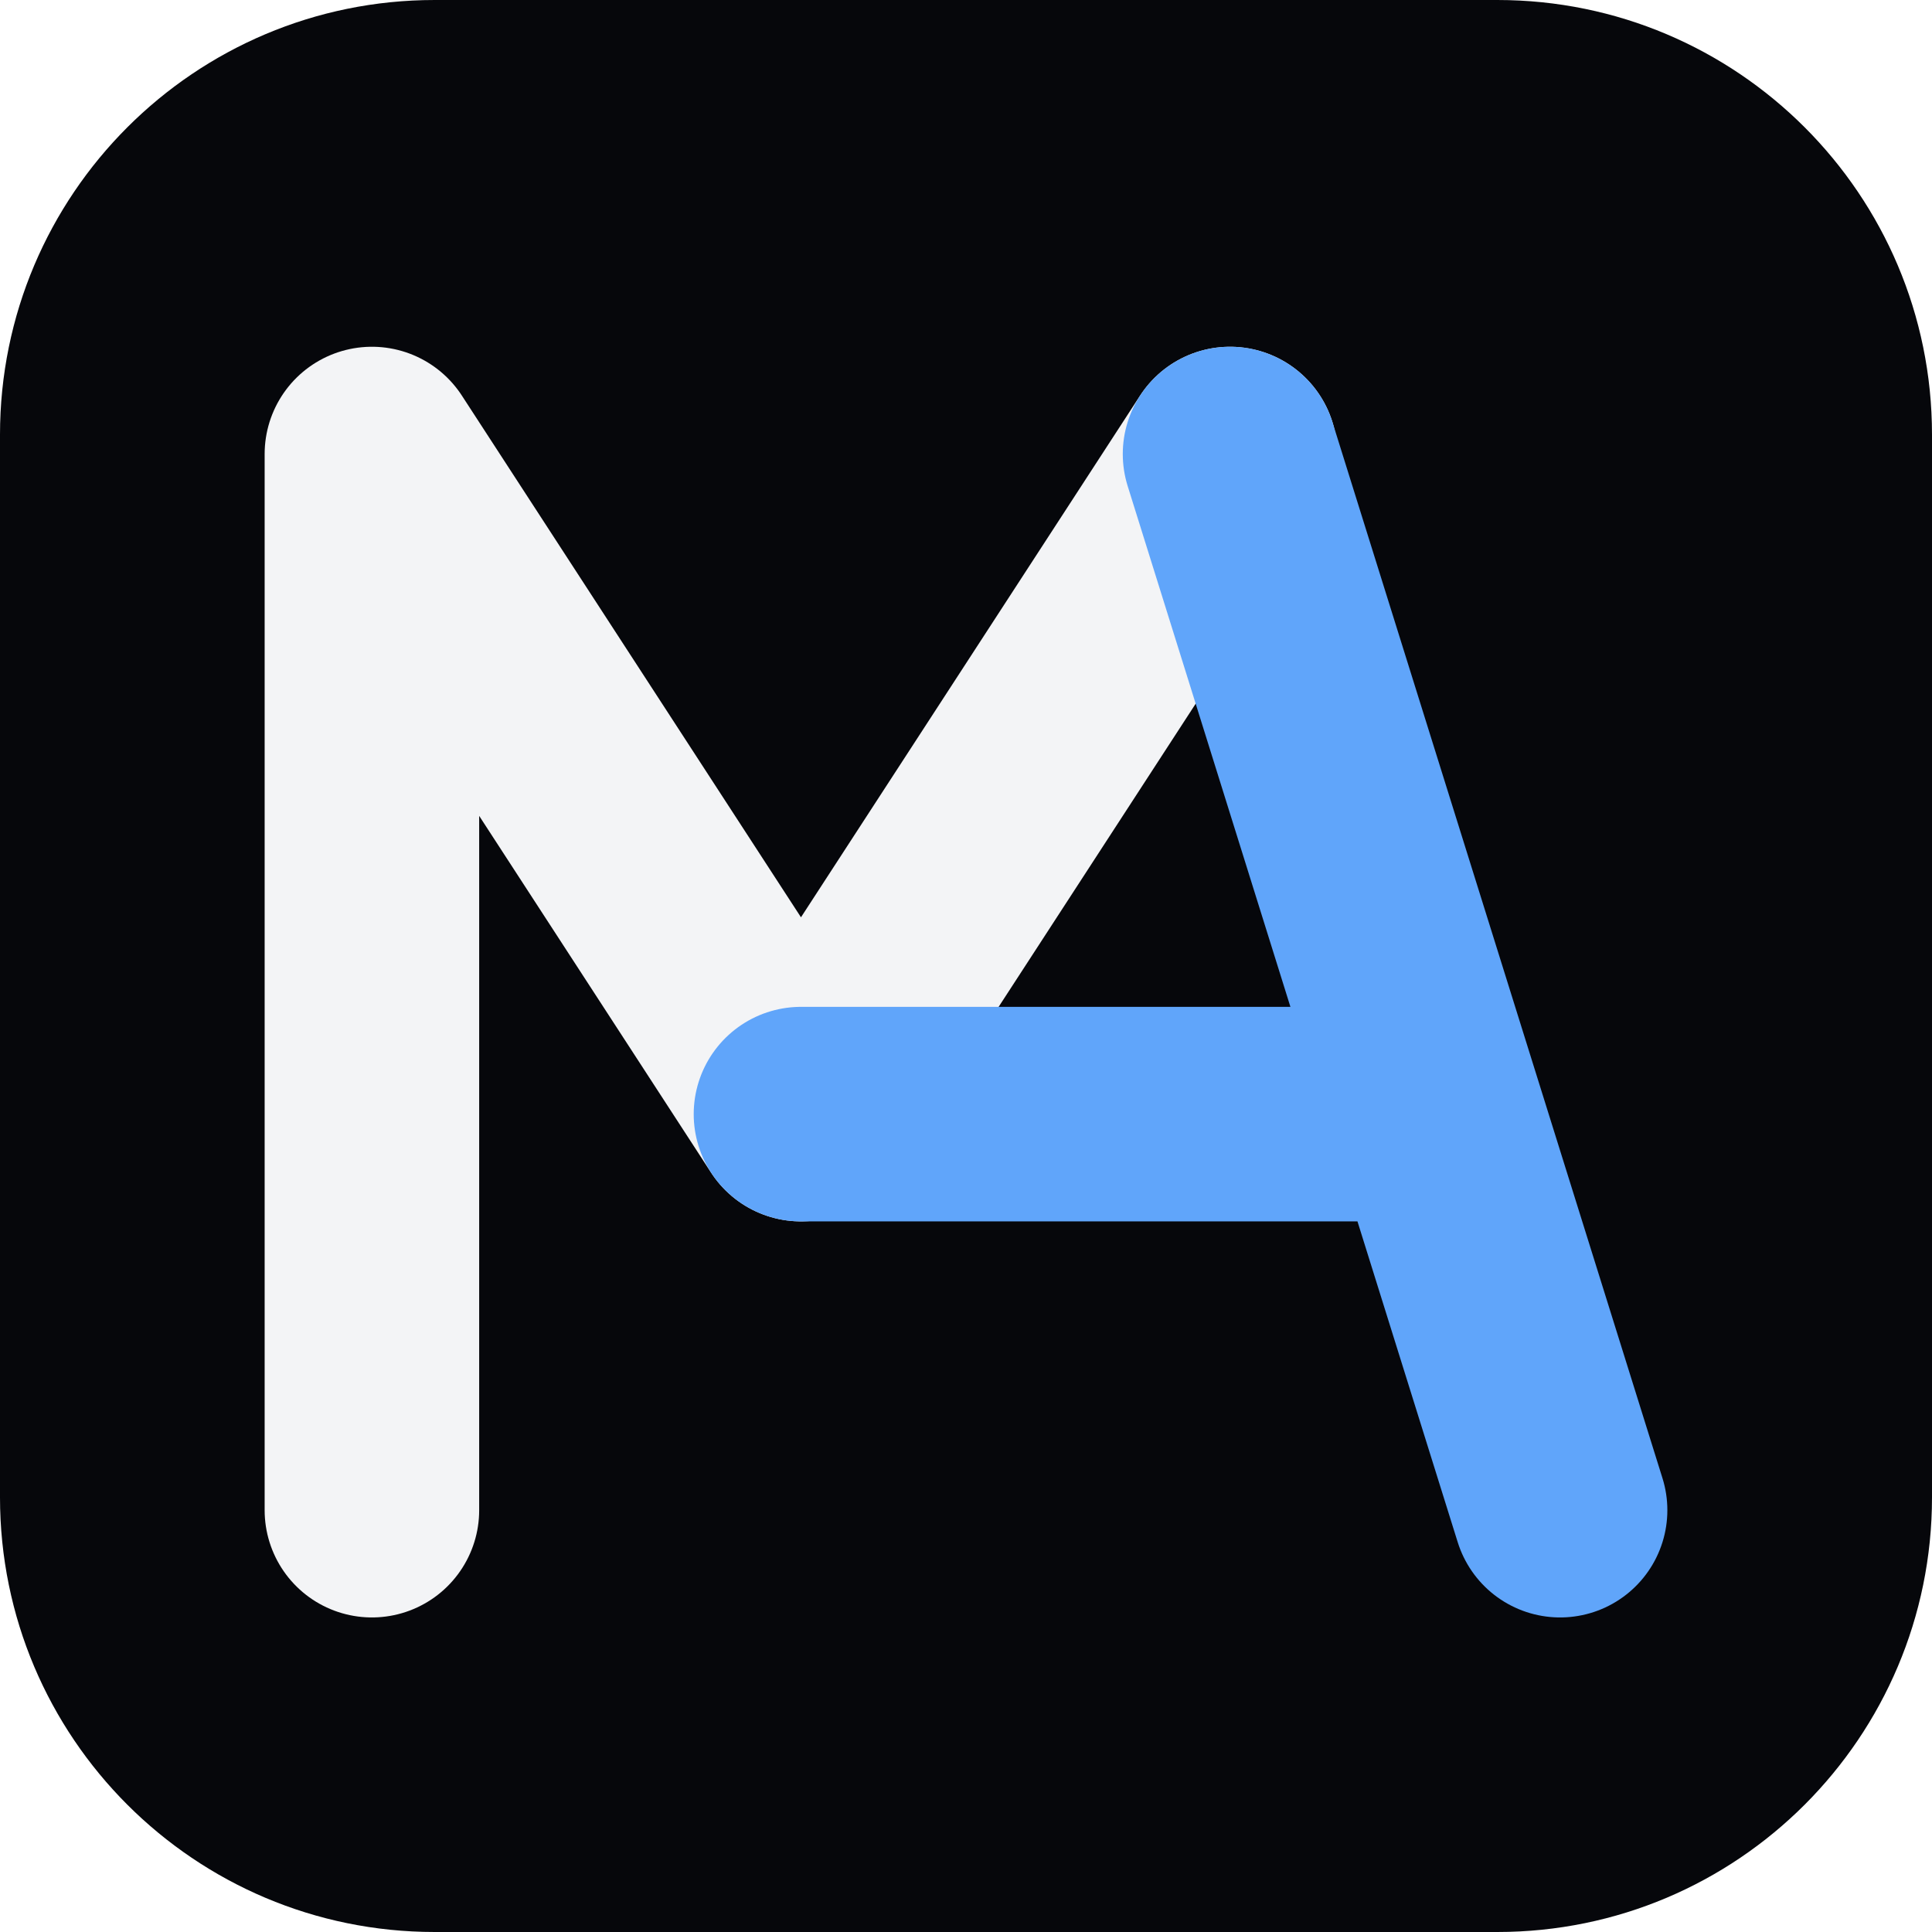
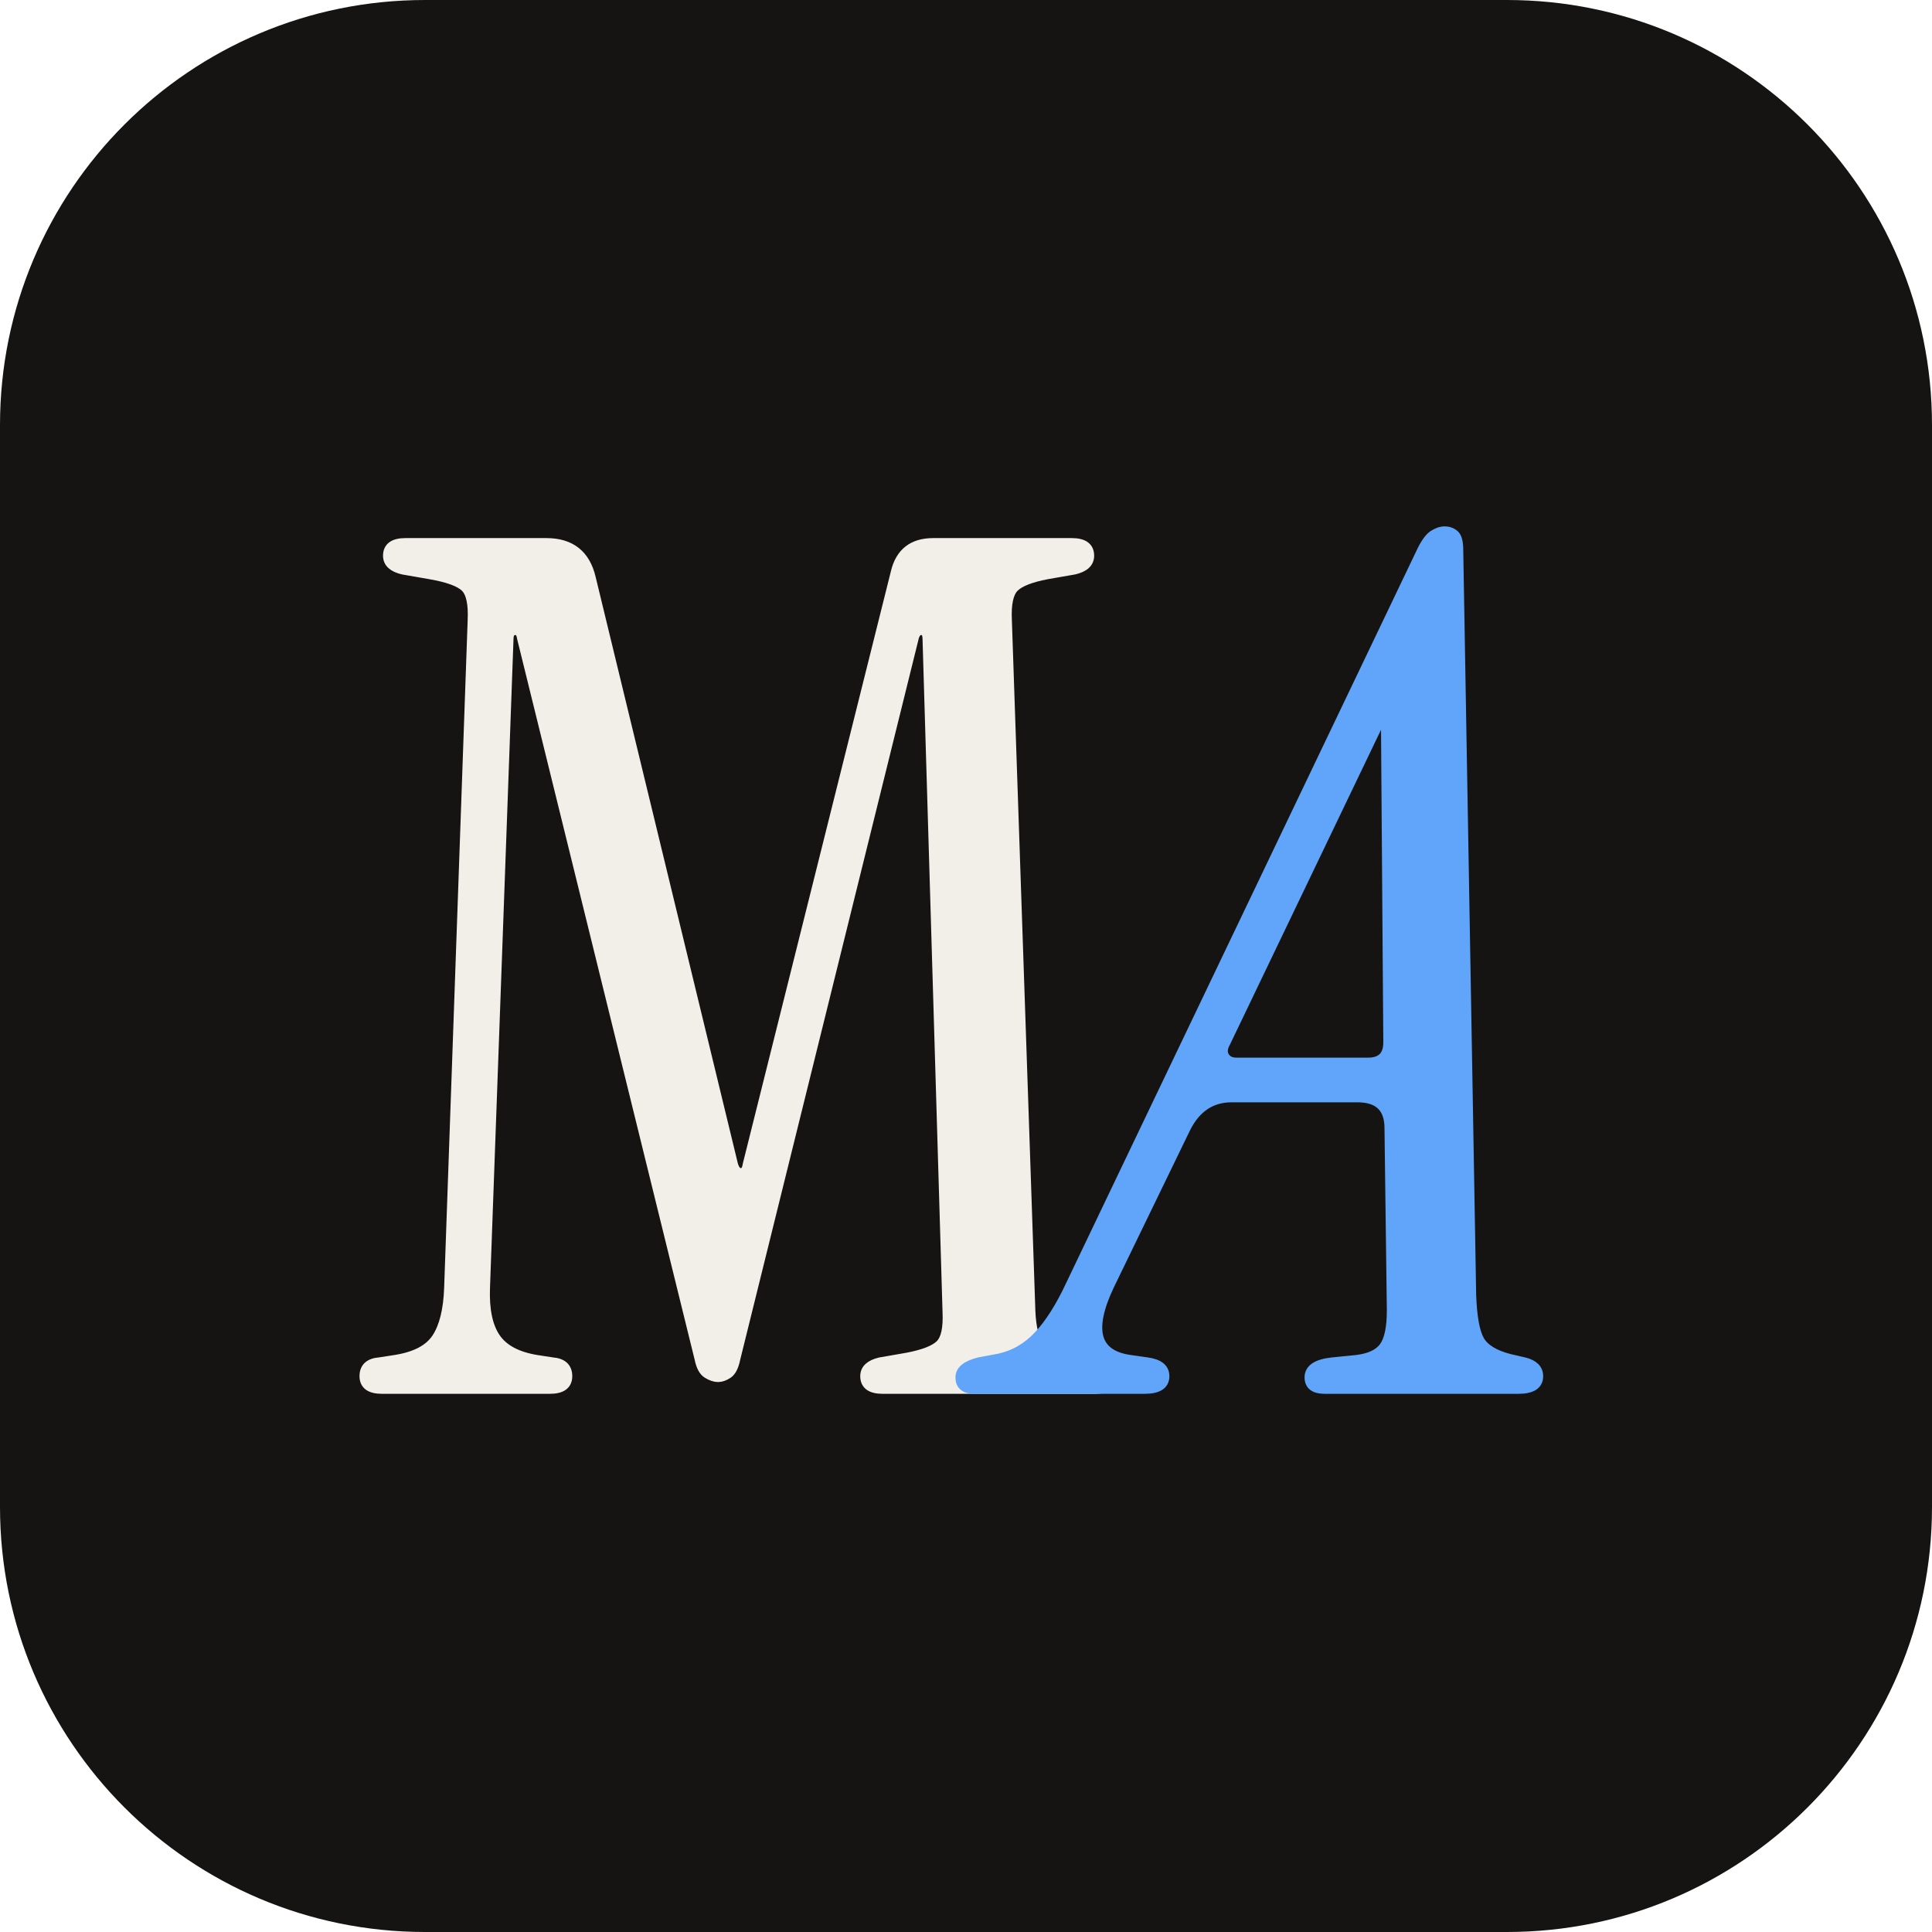
- <svg xmlns="http://www.w3.org/2000/svg" viewBox="0 0 240 240" width="240" height="240" role="img" aria-label="MA monogram — Mohammed Almsitef">
-   <rect width="240" height="240" rx="54" fill="#06070B" />
-   <g transform="translate(120 122) scale(2.05) translate(-62 -62)">
-     <g fill="none" stroke-width="13" stroke-linecap="round" stroke-linejoin="round">
-       <path d="M26 94 V30 L52 70 L78 30" stroke="#F3F4F6" />
-       <path d="M78 30 L98 94 M52 70 H90.5" stroke="#60A5FA" />
-     </g>
+ <svg xmlns="http://www.w3.org/2000/svg" viewBox="0 0 1000 1000" width="240" height="240" role="img" aria-label="MA monogram — Mohammed Almsitef">
+   <rect width="1000" height="1000" rx="220" fill="#151413" />
+   <g transform="translate(180.0 719.0) scale(0.6084)">
+     <path d="M315.0 -10.0Q311.0 -10.0 306.0 -13.0Q301.0 -16.0 299.0 -26.0L148.0 -639.0Q147.0 -646.0 142.0 -645.5Q137.0 -645.0 137.0 -638.0L117.0 -86.0Q116.0 -58.0 126.0 -43.5Q136.0 -29.0 161.0 -25.0L174.0 -23.0Q187.0 -22.0 187.0 -11.0Q187.0 0.0 172.0 0.0H29.0Q14.0 0.0 14.0 -11.0Q14.0 -22.0 27.0 -23.0L40.0 -25.0Q66.0 -29.0 75.5 -43.5Q85.0 -58.0 86.0 -86.0L106.0 -654.0Q107.0 -675.0 100.0 -682.0Q93.0 -689.0 70.0 -693.0L47.0 -697.0Q34.0 -700.0 34.0 -709.0Q34.0 -720.0 49.0 -720.0H169.0Q200.0 -720.0 207.0 -690.0L328.0 -191.0Q330.0 -184.0 334.5 -184.0Q339.0 -184.0 340.0 -191.0L466.0 -695.0Q472.0 -720.0 498.0 -720.0H616.0Q631.0 -720.0 631.0 -709.0Q631.0 -700.0 618.0 -697.0L595.0 -693.0Q574.0 -689.0 567.0 -682.0Q560.0 -675.0 561.0 -654.0L581.0 -66.0Q582.0 -45.0 588.0 -38.0Q594.0 -31.0 615.0 -27.0L638.0 -23.0Q651.0 -20.0 651.0 -11.0Q651.0 0.0 636.0 0.0H455.0Q440.0 0.0 440.0 -11.0Q440.0 -20.0 453.0 -23.0L476.0 -27.0Q497.0 -31.0 504.0 -38.0Q511.0 -45.0 510.0 -66.0L493.0 -638.0Q493.0 -645.0 488.5 -645.5Q484.0 -646.0 482.0 -640.0L330.0 -26.0Q328.0 -16.0 323.5 -13.0Q319.0 -10.0 315.0 -10.0Z" fill="#F2EFE9" stroke="#F2EFE9" stroke-width="8" stroke-linejoin="round" />
+     <path d="M533.0 0.0Q521.0 0.0 521.0 -10.0Q521.0 -19.0 537.0 -23.0L553.0 -26.0Q573.0 -30.0 587.5 -45.5Q602.0 -61.0 615.0 -89.0L914.0 -714.0Q919.0 -724.0 924.0 -727.0Q929.0 -730.0 933.0 -730.0Q938.0 -730.0 941.5 -727.0Q945.0 -724.0 945.0 -714.0L956.0 -80.0Q957.0 -52.0 963.0 -41.5Q969.0 -31.0 988.0 -26.0L1001.0 -23.0Q1013.0 -20.0 1013.0 -11.0Q1013.0 0.0 996.0 0.0H831.0Q818.0 0.0 818.0 -10.0Q818.0 -21.0 838.0 -23.0L858.0 -25.0Q875.0 -27.0 881.5 -36.0Q888.0 -45.0 888.0 -67.0L886.0 -222.0Q886.0 -248.0 859.0 -248.0H752.0Q726.0 -248.0 713.0 -222.0L648.0 -88.0Q621.0 -31.0 666.0 -25.0L680.0 -23.0Q695.0 -21.0 695.0 -11.0Q695.0 0.0 678.0 0.0ZM756.0 -278.0H868.0Q885.0 -278.0 885.0 -295.0L883.0 -568.0H878.0L747.0 -295.0Q743.0 -288.0 746.0 -283.0Q749.0 -278.0 756.0 -278.0Z" fill="#60A5FA" stroke="#60A5FA" stroke-width="8" stroke-linejoin="round" />
  </g>
</svg>
